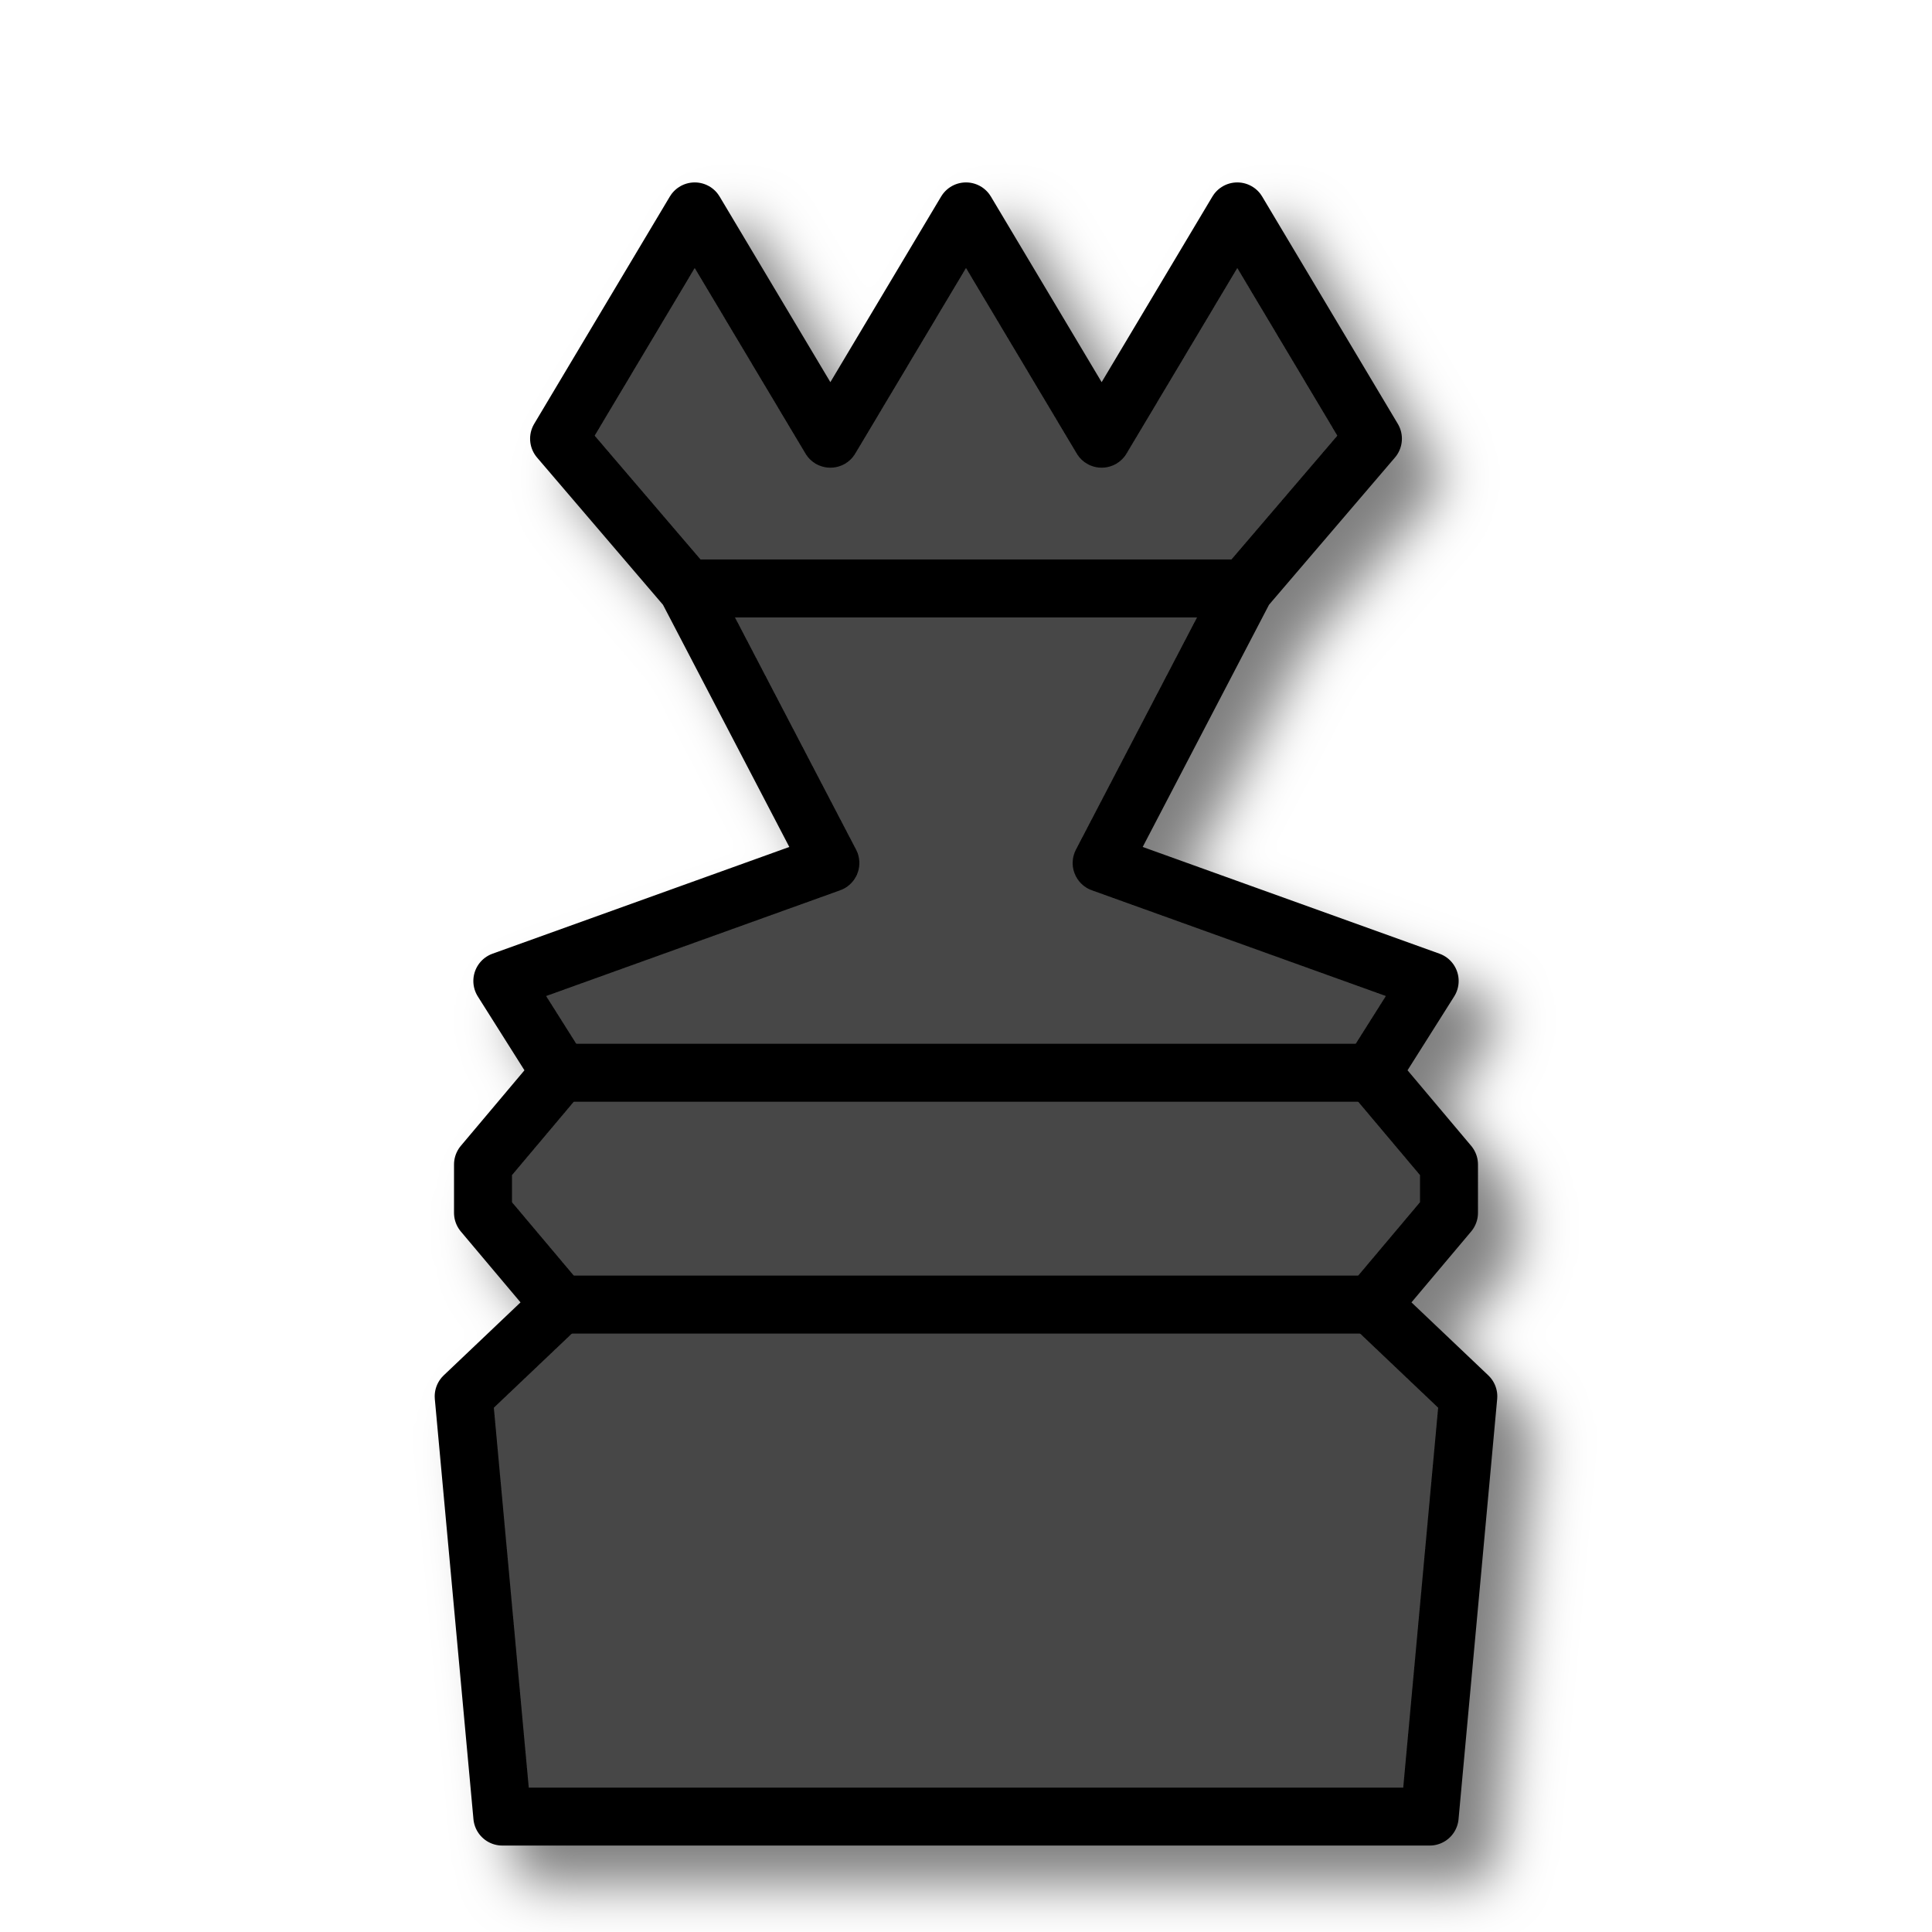
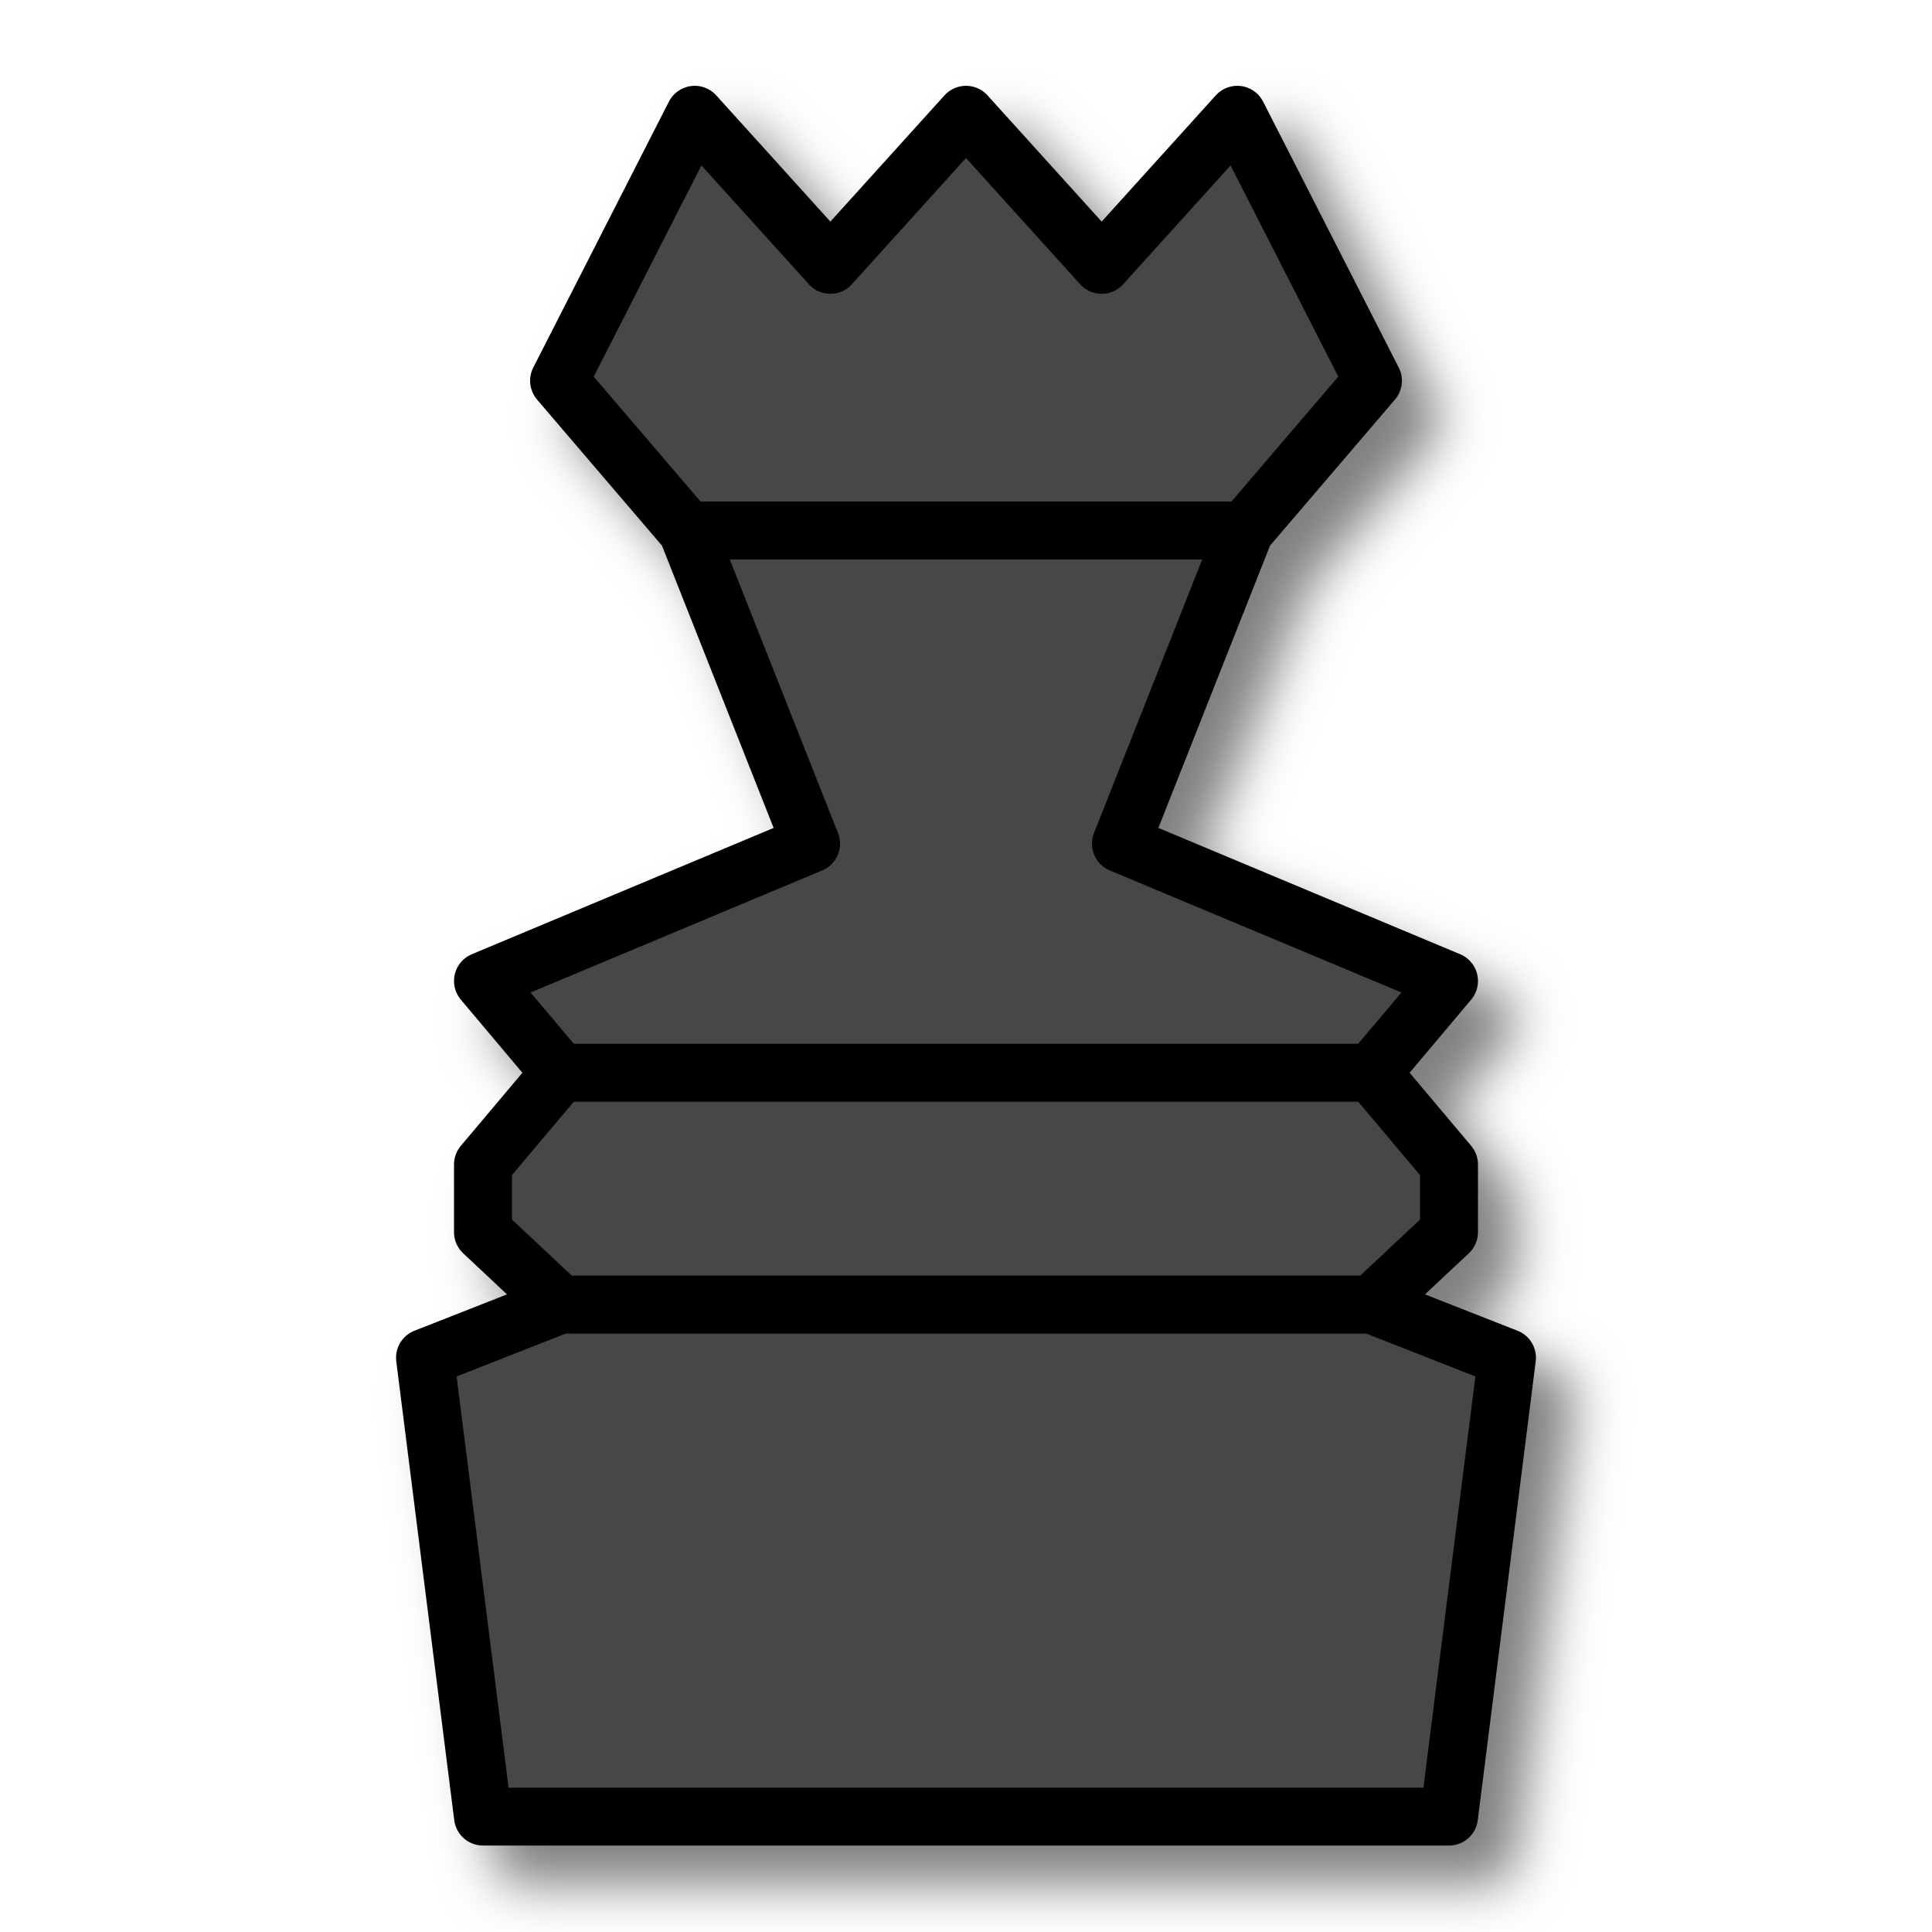
<svg xmlns="http://www.w3.org/2000/svg" width="200" height="200" viewBox="0 0 200 200" id="svg8327" version="1.1">
  <defs id="defs8329">
    <filter id="fShadow" width="150%" height="150%">
      <feGaussianBlur in="SourceAlpha" stdDeviation="3" result="blur" id="feGaussianBlur4609" />
      <feColorMatrix in="blur" type="matrix" values="2 0 0 0 0 0 2 0 0 0 0 0 2 0 0 0 0 0 0.5 0 " result="blurAlpha" id="feColorMatrix4611" />
      <feOffset in="blurAlpha" dx="4.5" dy="4.5" result="offsetBlur" id="feOffset4613" />
      <feBlend in="SourceGraphic" in2="offsetBlur" mode="normal" id="feBlend4615" />
    </filter>
  </defs>
  <g id="layer1" transform="translate(0,0)">
-     <path style="opacity:1;fill:#474747;fill-opacity:1;stroke:#000000;stroke-width:6.667;stroke-linejoin:round;stroke-miterlimit:4;stroke-dasharray:none;stroke-opacity:1;filter:url(#fShadow)" d="m 146.805,23.738 -14.732,17.223 -16.471,31.58 37.731,13.569 -6.667,10.556 8.889,10.556 0,5.556 -8.889,10.556 11.111,10.556 -4.444,48.333 -106.667,0 -4.444,-48.333 11.111,-10.556 -8.889,-10.556 0,-5.556 L 53.333,96.667 46.667,86.111 84.399,72.542 67.927,40.962 53.195,23.738 68.797,-2.407 84.399,23.738 100,-2.407 115.602,23.738 131.204,-2.407 Z" id="rect4139" transform="matrix(0.9,0,0,0.9,10,24.05)" />
+     <path style="opacity:1;fill:#474747;fill-opacity:1;stroke:#000000;stroke-width:6.667;stroke-linejoin:round;stroke-miterlimit:4;stroke-dasharray:none;stroke-opacity:1;filter:url(#fShadow)" d="m 146.805,17.072 -14.732,17.223 -14.249,36.025 37.731,15.791 -8.889,10.556 8.889,10.556 0,7.778 -8.889,8.333 15.556,6.111 -6.667,52.778 -111.111,0 -6.667,-52.778 15.556,-6.111 L 44.444,115 l 0,-7.778 L 53.333,96.667 44.444,86.111 82.176,70.32 67.927,34.295 53.195,17.072 68.797,-13.518 84.399,3.738 100,-13.518 115.602,3.738 131.204,-13.518 Z" id="rect4139" transform="matrix(0.9,0,0,0.9,10,24.05)" />
    <path style="fill:none;fill-rule:evenodd;stroke:#000000;stroke-width:6;stroke-linecap:butt;stroke-linejoin:miter;stroke-miterlimit:4;stroke-dasharray:none;stroke-opacity:1" d="m 58,135.05 84,0" id="path13140" />
-     <path style="fill:none;fill-rule:evenodd;stroke:#000000;stroke-width:6;stroke-linecap:butt;stroke-linejoin:miter;stroke-miterlimit:4;stroke-dasharray:none;stroke-opacity:1" d="m 71.134,60.916 57.731,0" id="path8074" />
+     <path style="fill:none;fill-rule:evenodd;stroke:#000000;stroke-width:6;stroke-linecap:butt;stroke-linejoin:miter;stroke-miterlimit:4;stroke-dasharray:none;stroke-opacity:1" d="m 71.134,54.916 57.731,0" id="path8074" />
    <path style="fill:none;fill-rule:evenodd;stroke:#000000;stroke-width:6;stroke-linecap:butt;stroke-linejoin:miter;stroke-miterlimit:4;stroke-dasharray:none;stroke-opacity:1" d="M 58,111.05 142,111.05" id="path8078" />
  </g>
</svg>
